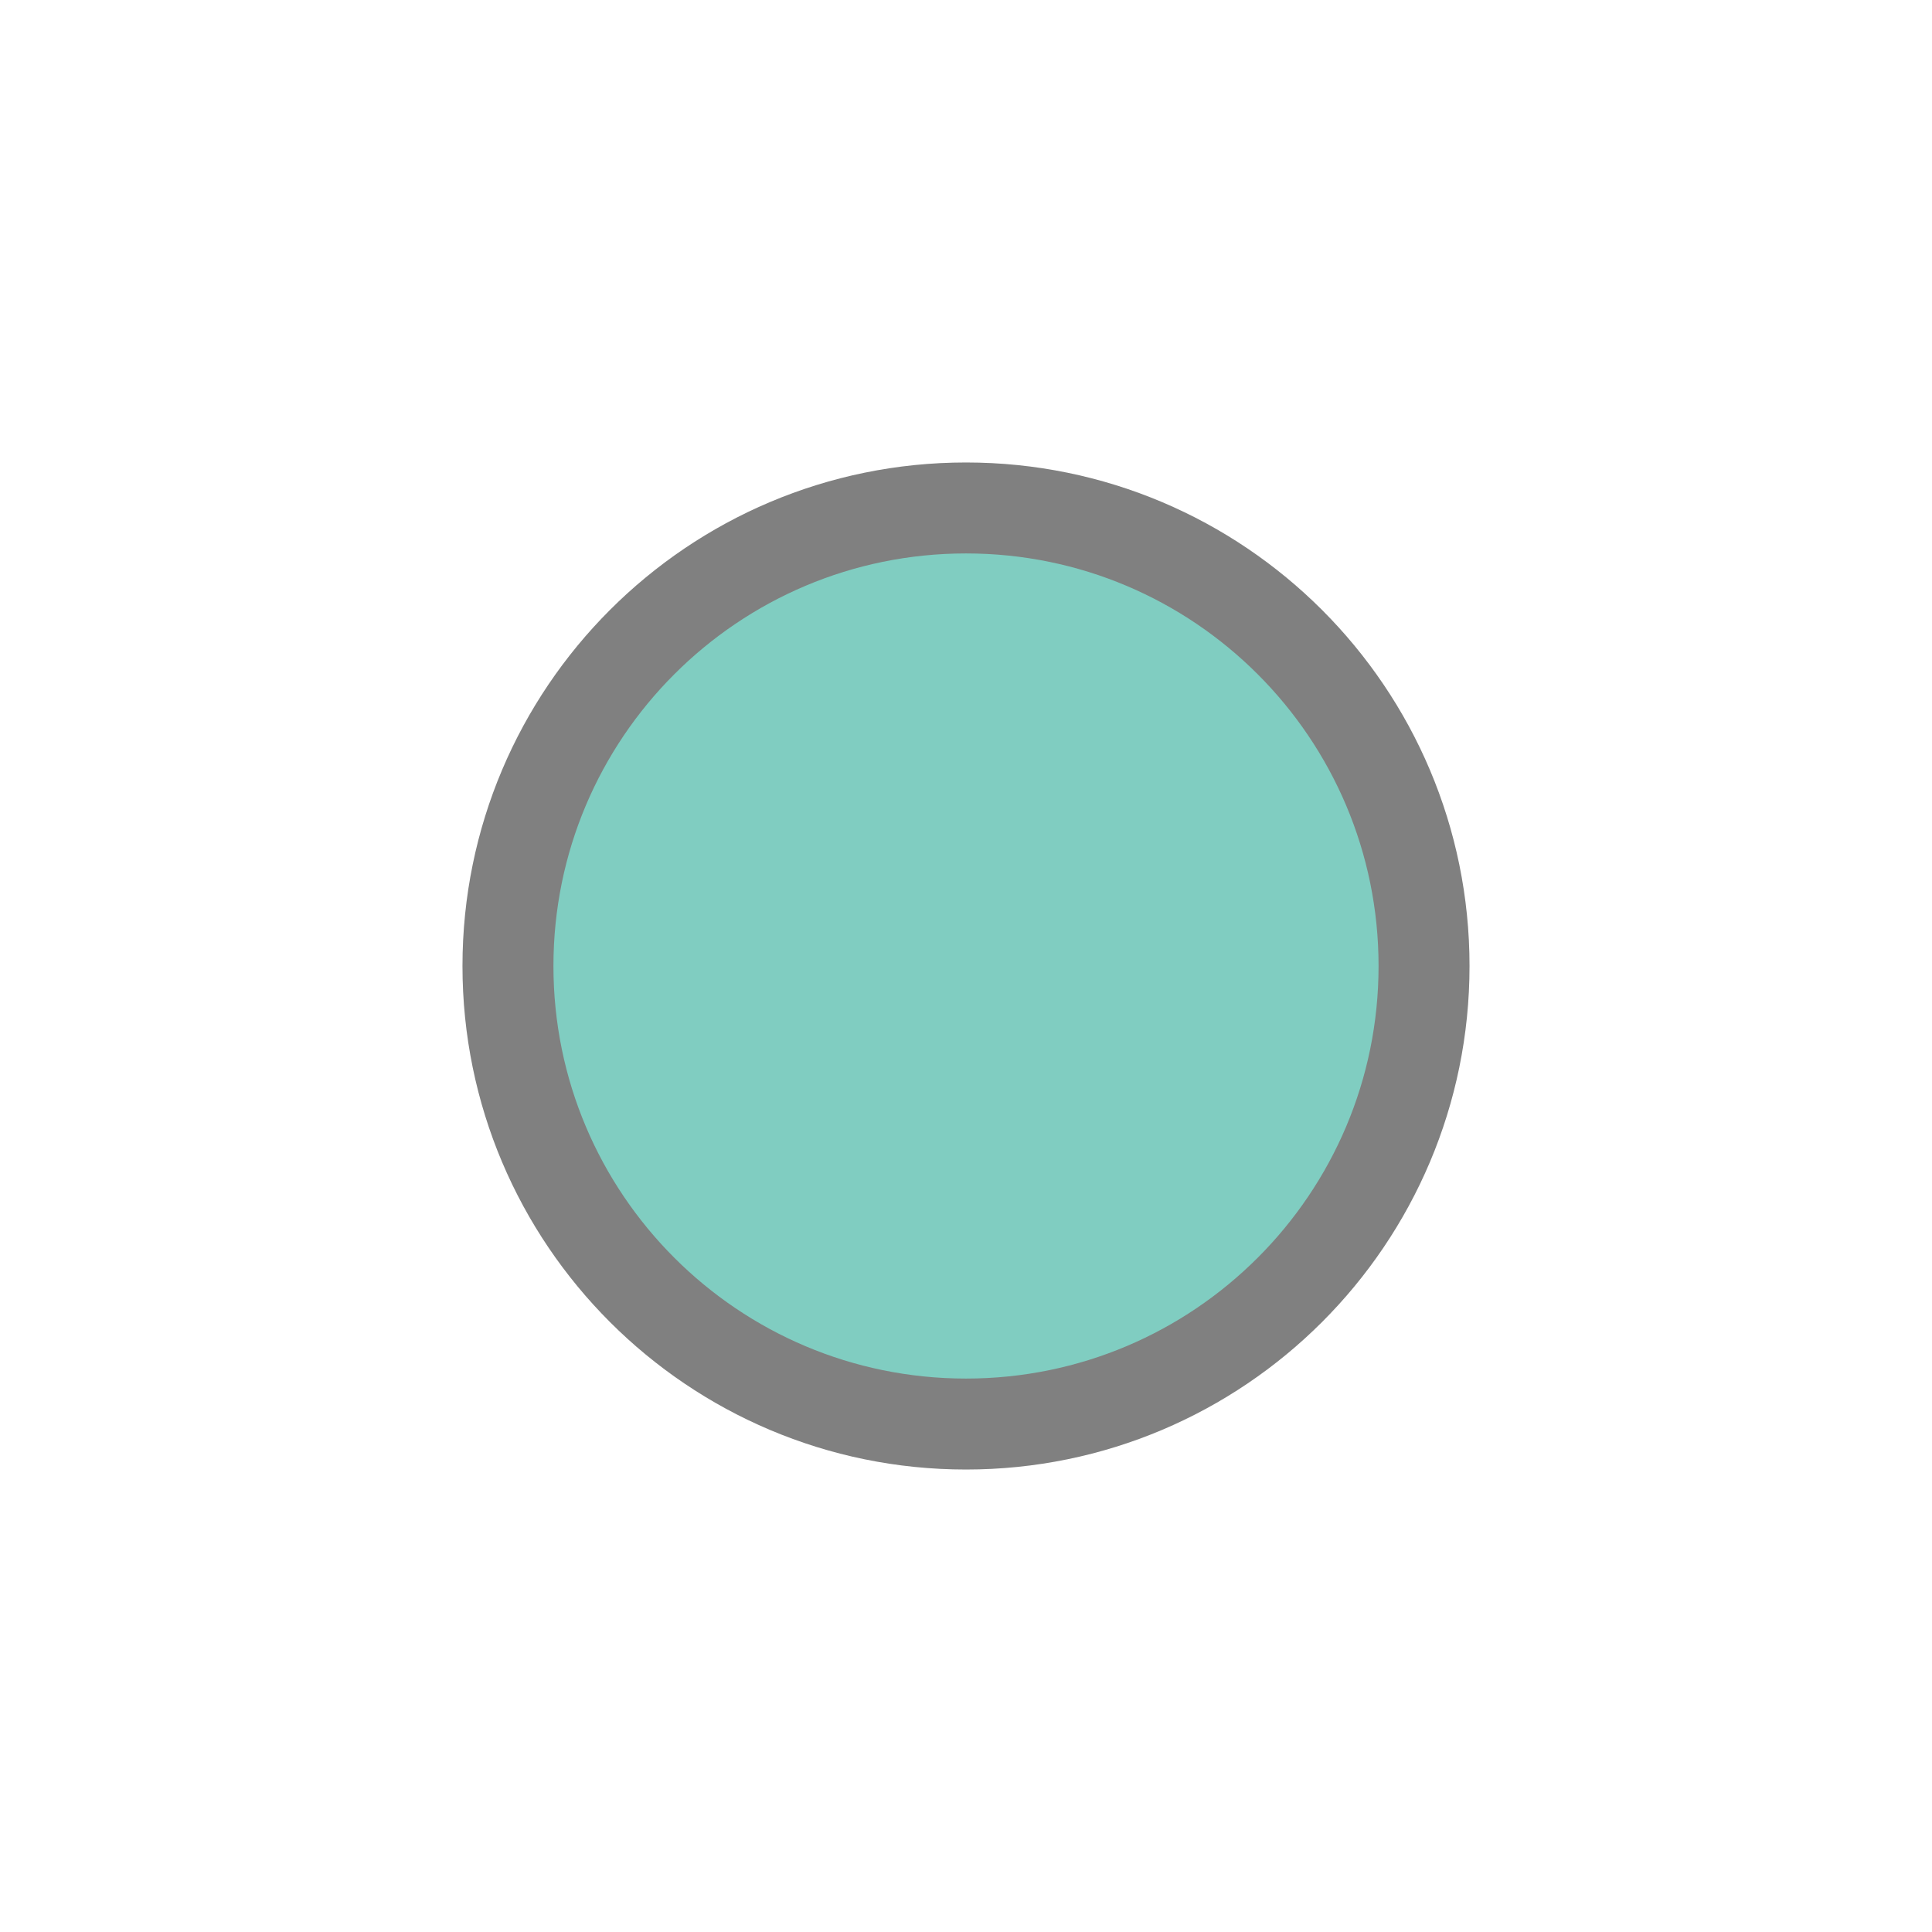
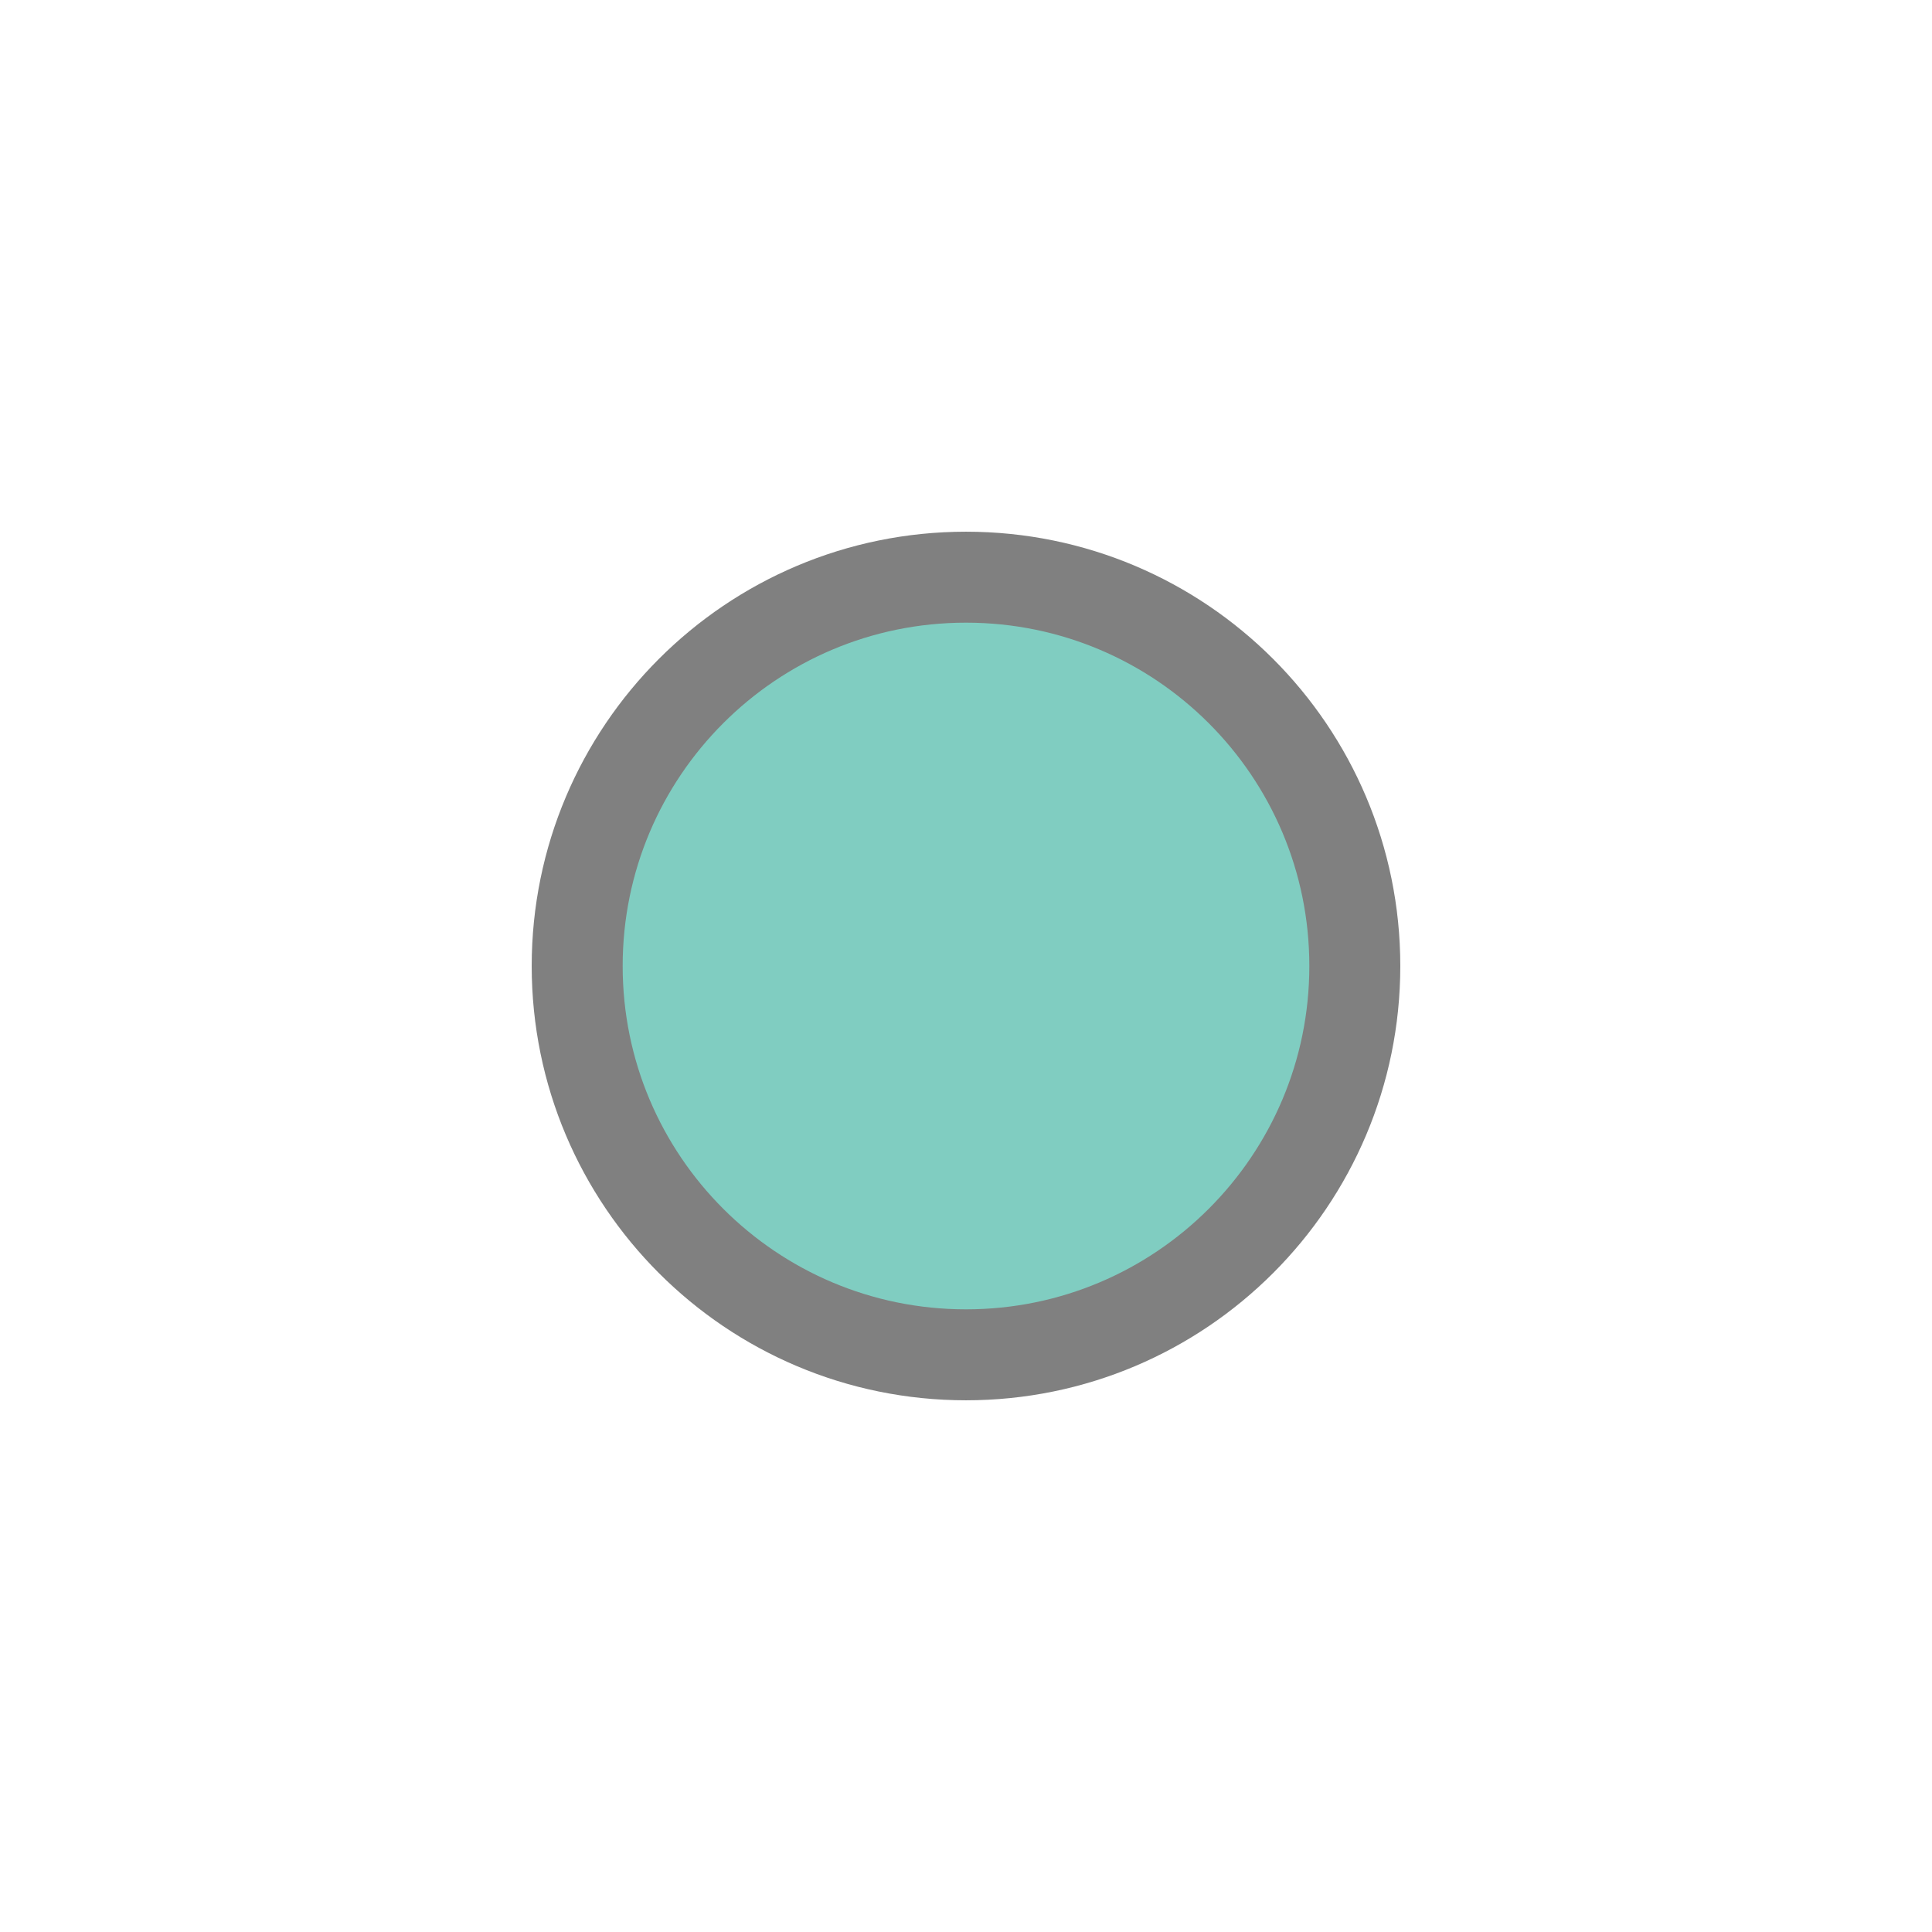
<svg xmlns="http://www.w3.org/2000/svg" class="svglite" width="24.00pt" height="24.00pt" viewBox="0 0 24.00 24.00">
  <defs>
    <style type="text/css">
    .svglite line, .svglite polyline, .svglite polygon, .svglite path, .svglite rect, .svglite circle {
      fill: none;
      stroke: #000000;
      stroke-linecap: round;
      stroke-linejoin: round;
      stroke-miterlimit: 10.00;
    }
    .svglite text {
      white-space: pre;
    }
  </style>
  </defs>
  <rect width="100%" height="100%" style="stroke: none; fill: none;" />
  <defs>
    <clipPath id="cpMC4wMHwyNC4wMHwwLjAwfDI0LjAw">
      <rect x="0.00" y="0.00" width="24.00" height="24.00" />
    </clipPath>
  </defs>
  <g clip-path="url(#cpMC4wMHwyNC4wMHwwLjAwfDI0LjAw)">
-     <circle cx="12.00" cy="12.00" r="5.69" style="stroke-width: 1.13; stroke: #808080; fill: #80CDC1;" />
+     <circle cx="12.00" cy="12.00" r="4.83" style="stroke-width: 1.13; stroke: #808080; fill: #80CDC1;" />
  </g>
</svg>
